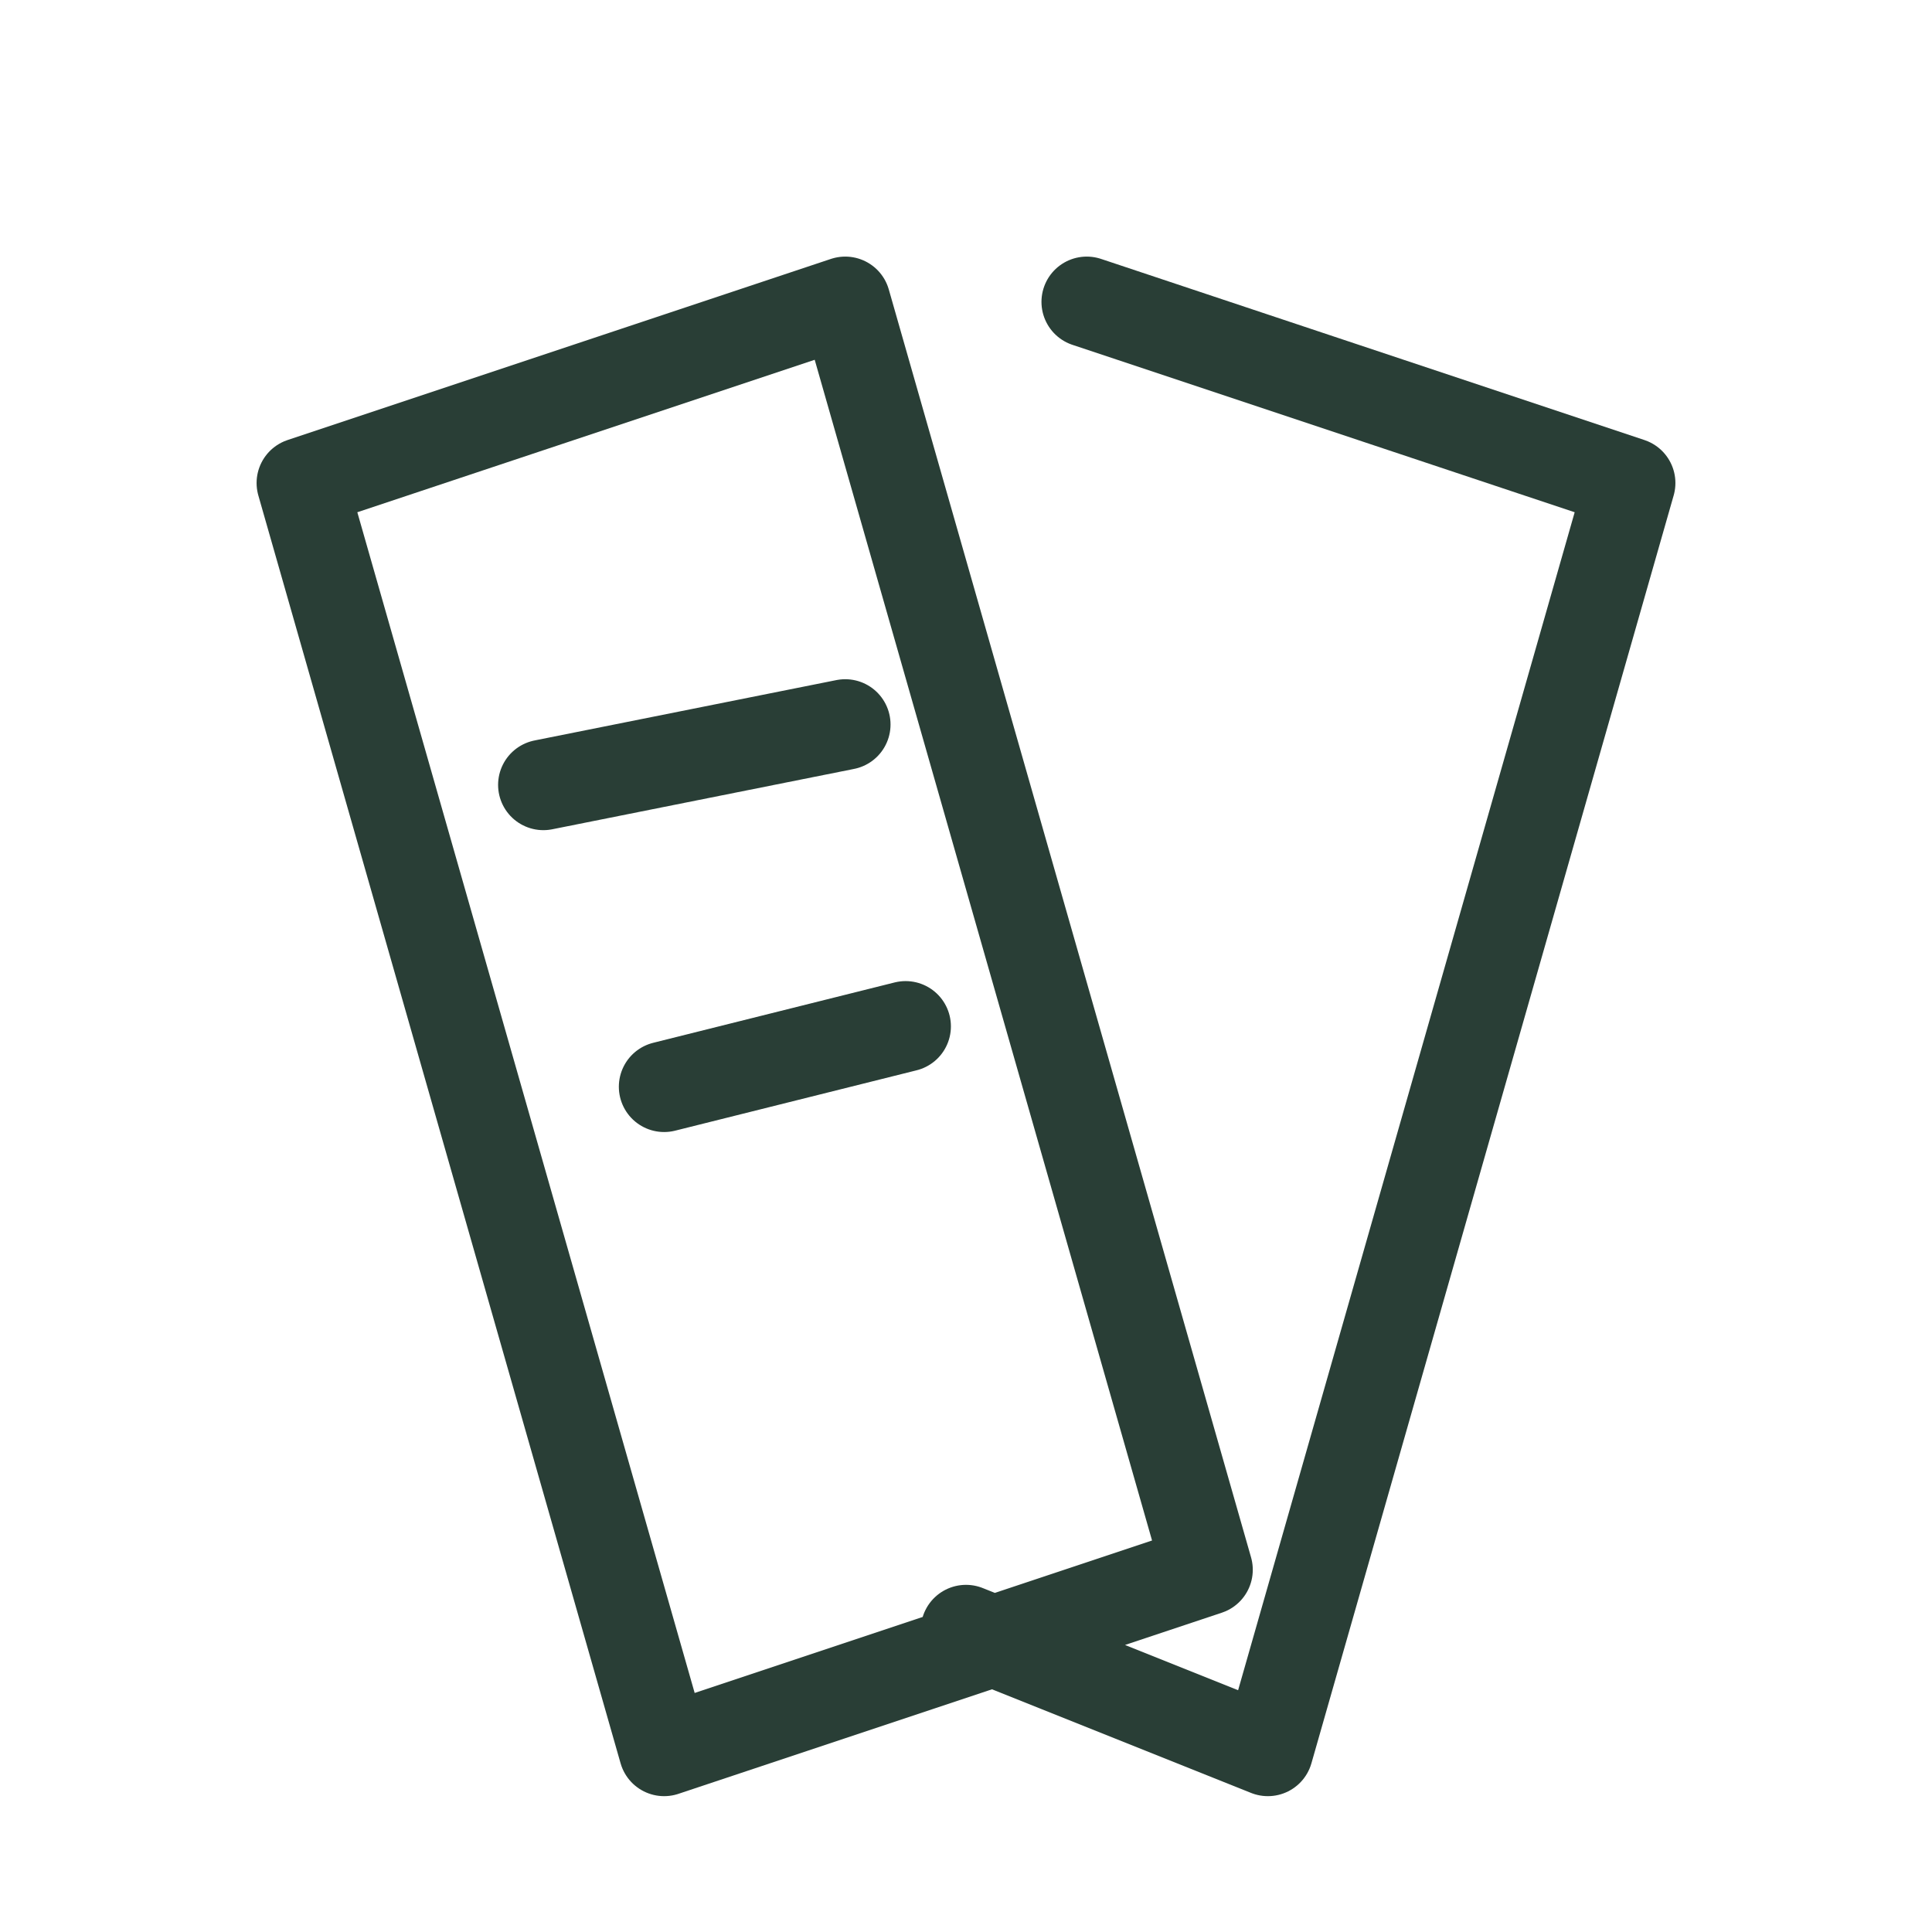
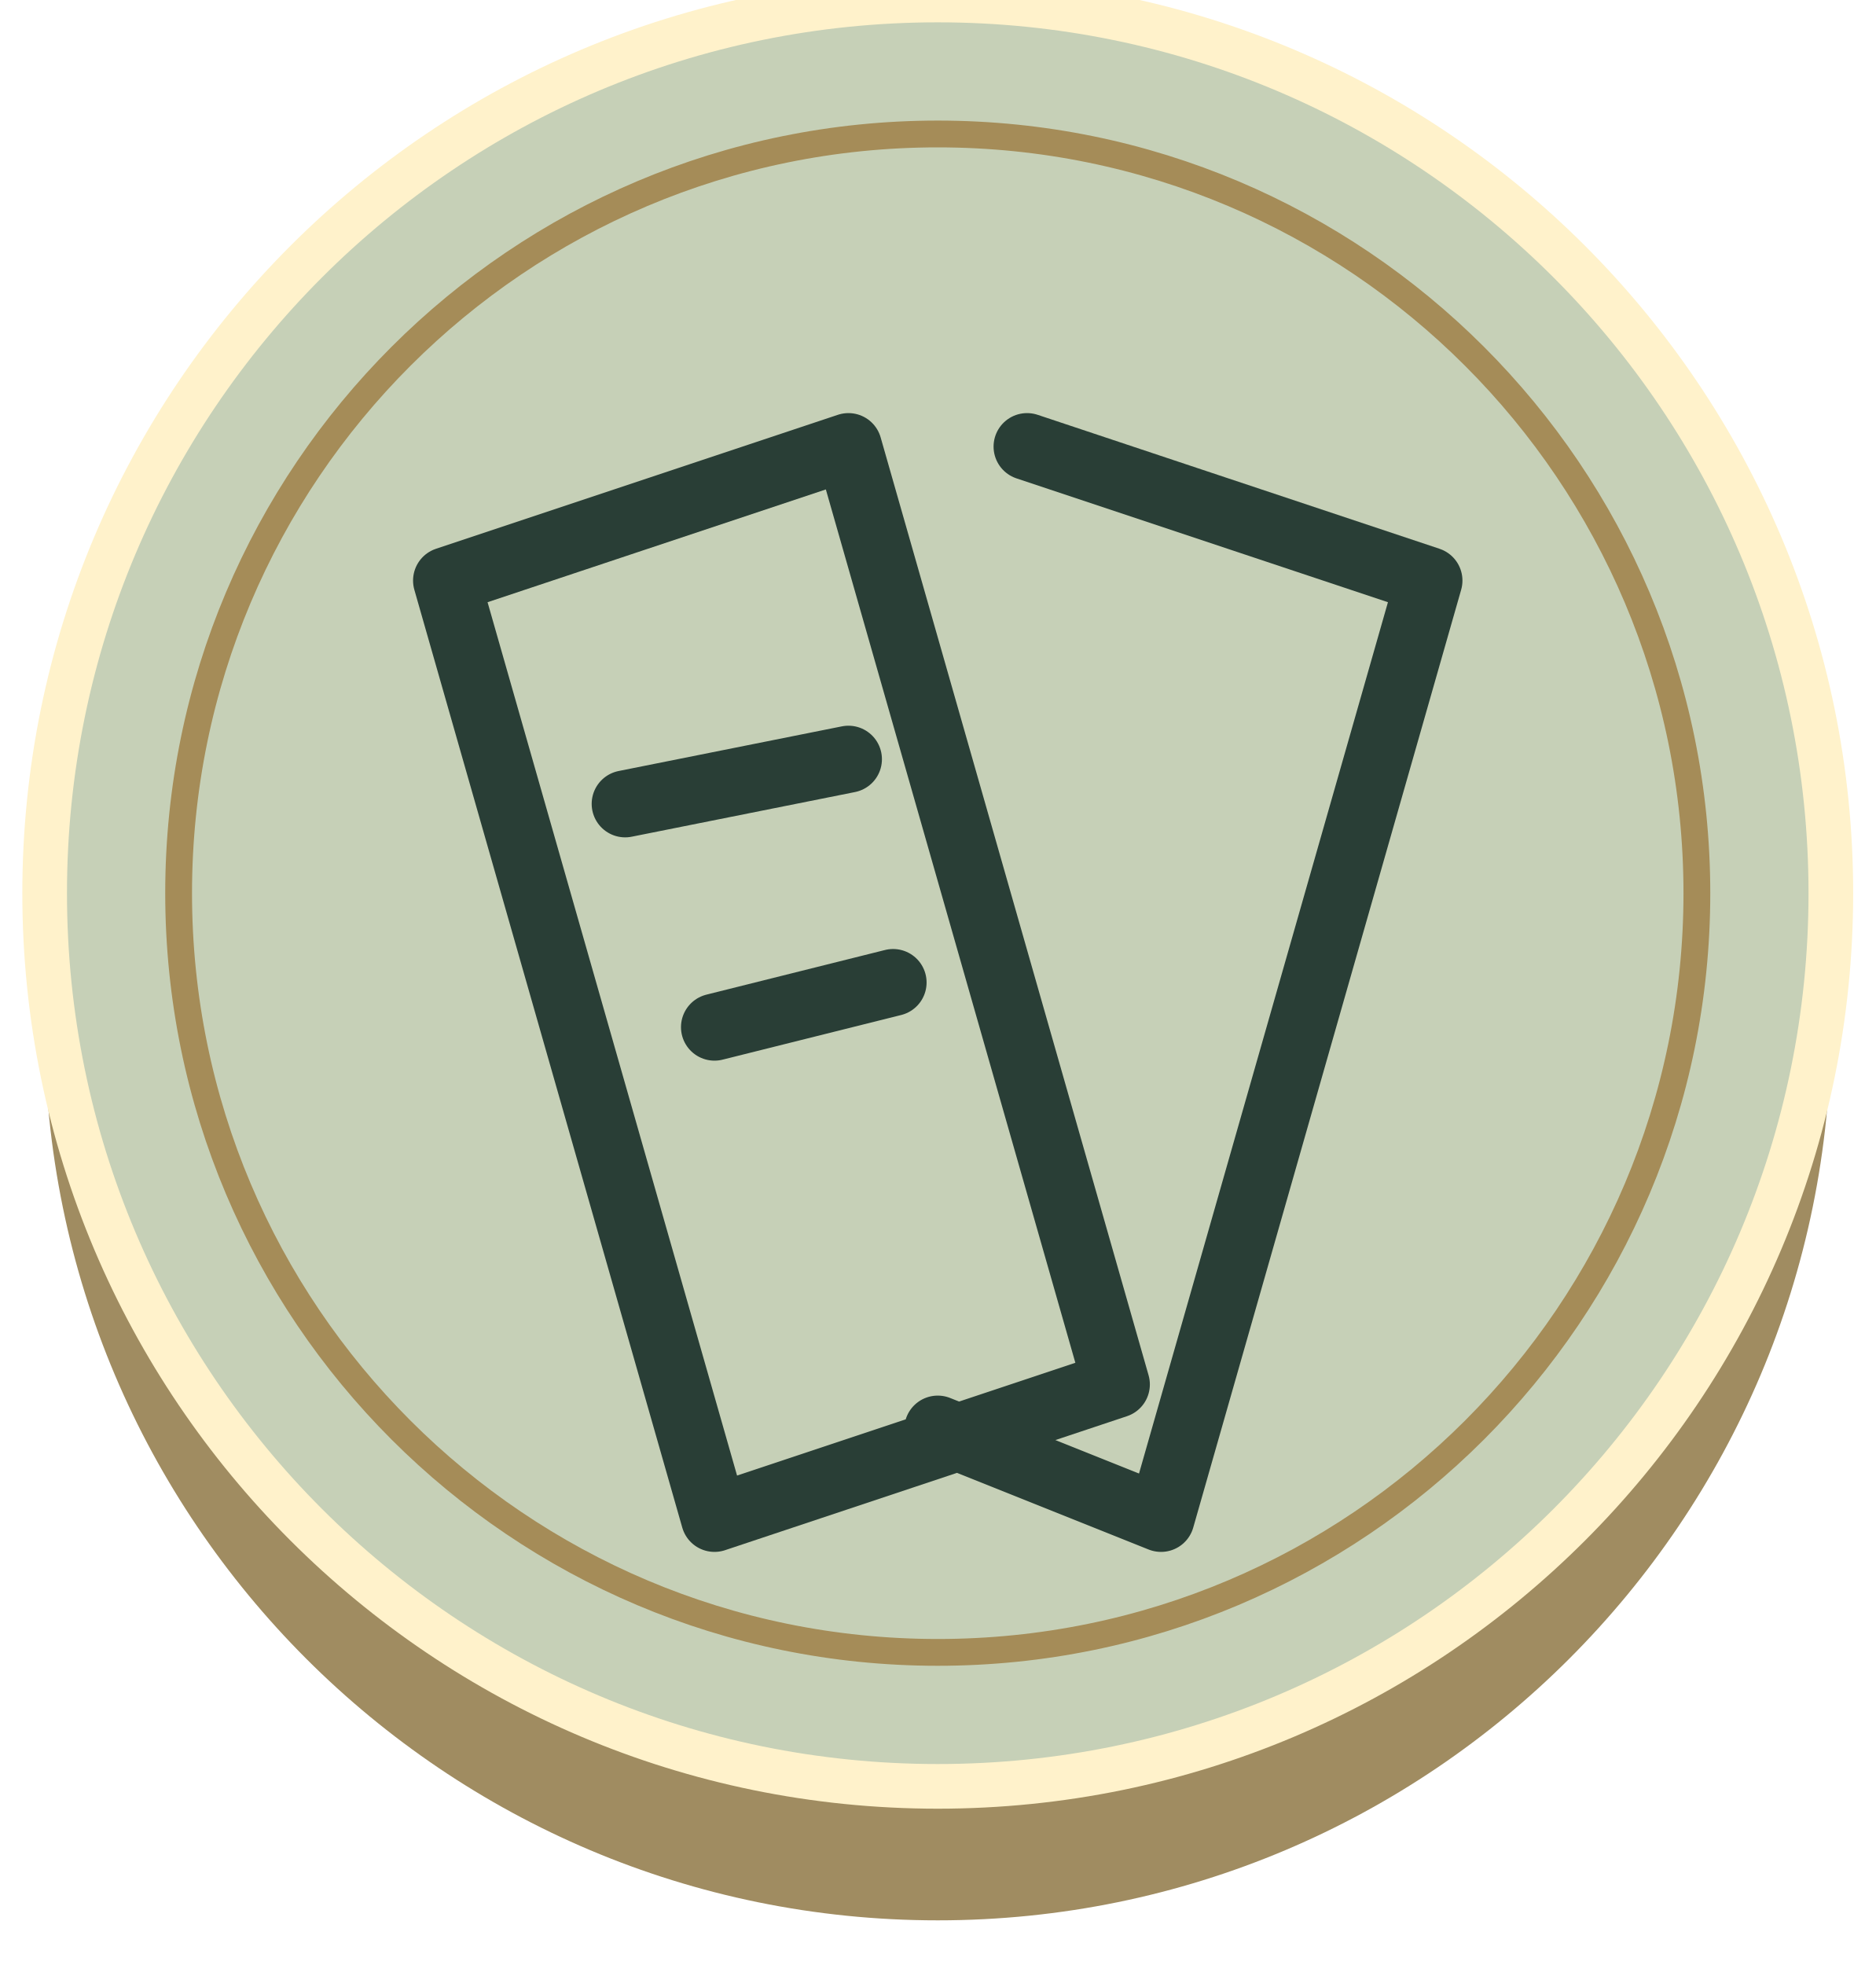
- <svg xmlns="http://www.w3.org/2000/svg" viewBox="0 0 32 32">
+ <svg xmlns="http://www.w3.org/2000/svg" viewBox="-5 -5 42 44">
+   <circle cx="16" cy="18" r="20" fill="#a08c61" />
+   <circle cx="16" cy="15" r="20" fill="#c6d0b7" stroke="#fff2cb" />
+   <circle cx="16" cy="15" r="17" fill="none" stroke="#a58c58" stroke-width=".6" />
  <g fill="none" stroke="#293e36" stroke-width="1.5" stroke-linecap="round" stroke-linejoin="round">
    <path d="m5 8 9-3 6 21-9 3zM18 5l9 3-6 21-5-2M9 13l5-1m-3 6 4-1" />
  </g>
</svg>
